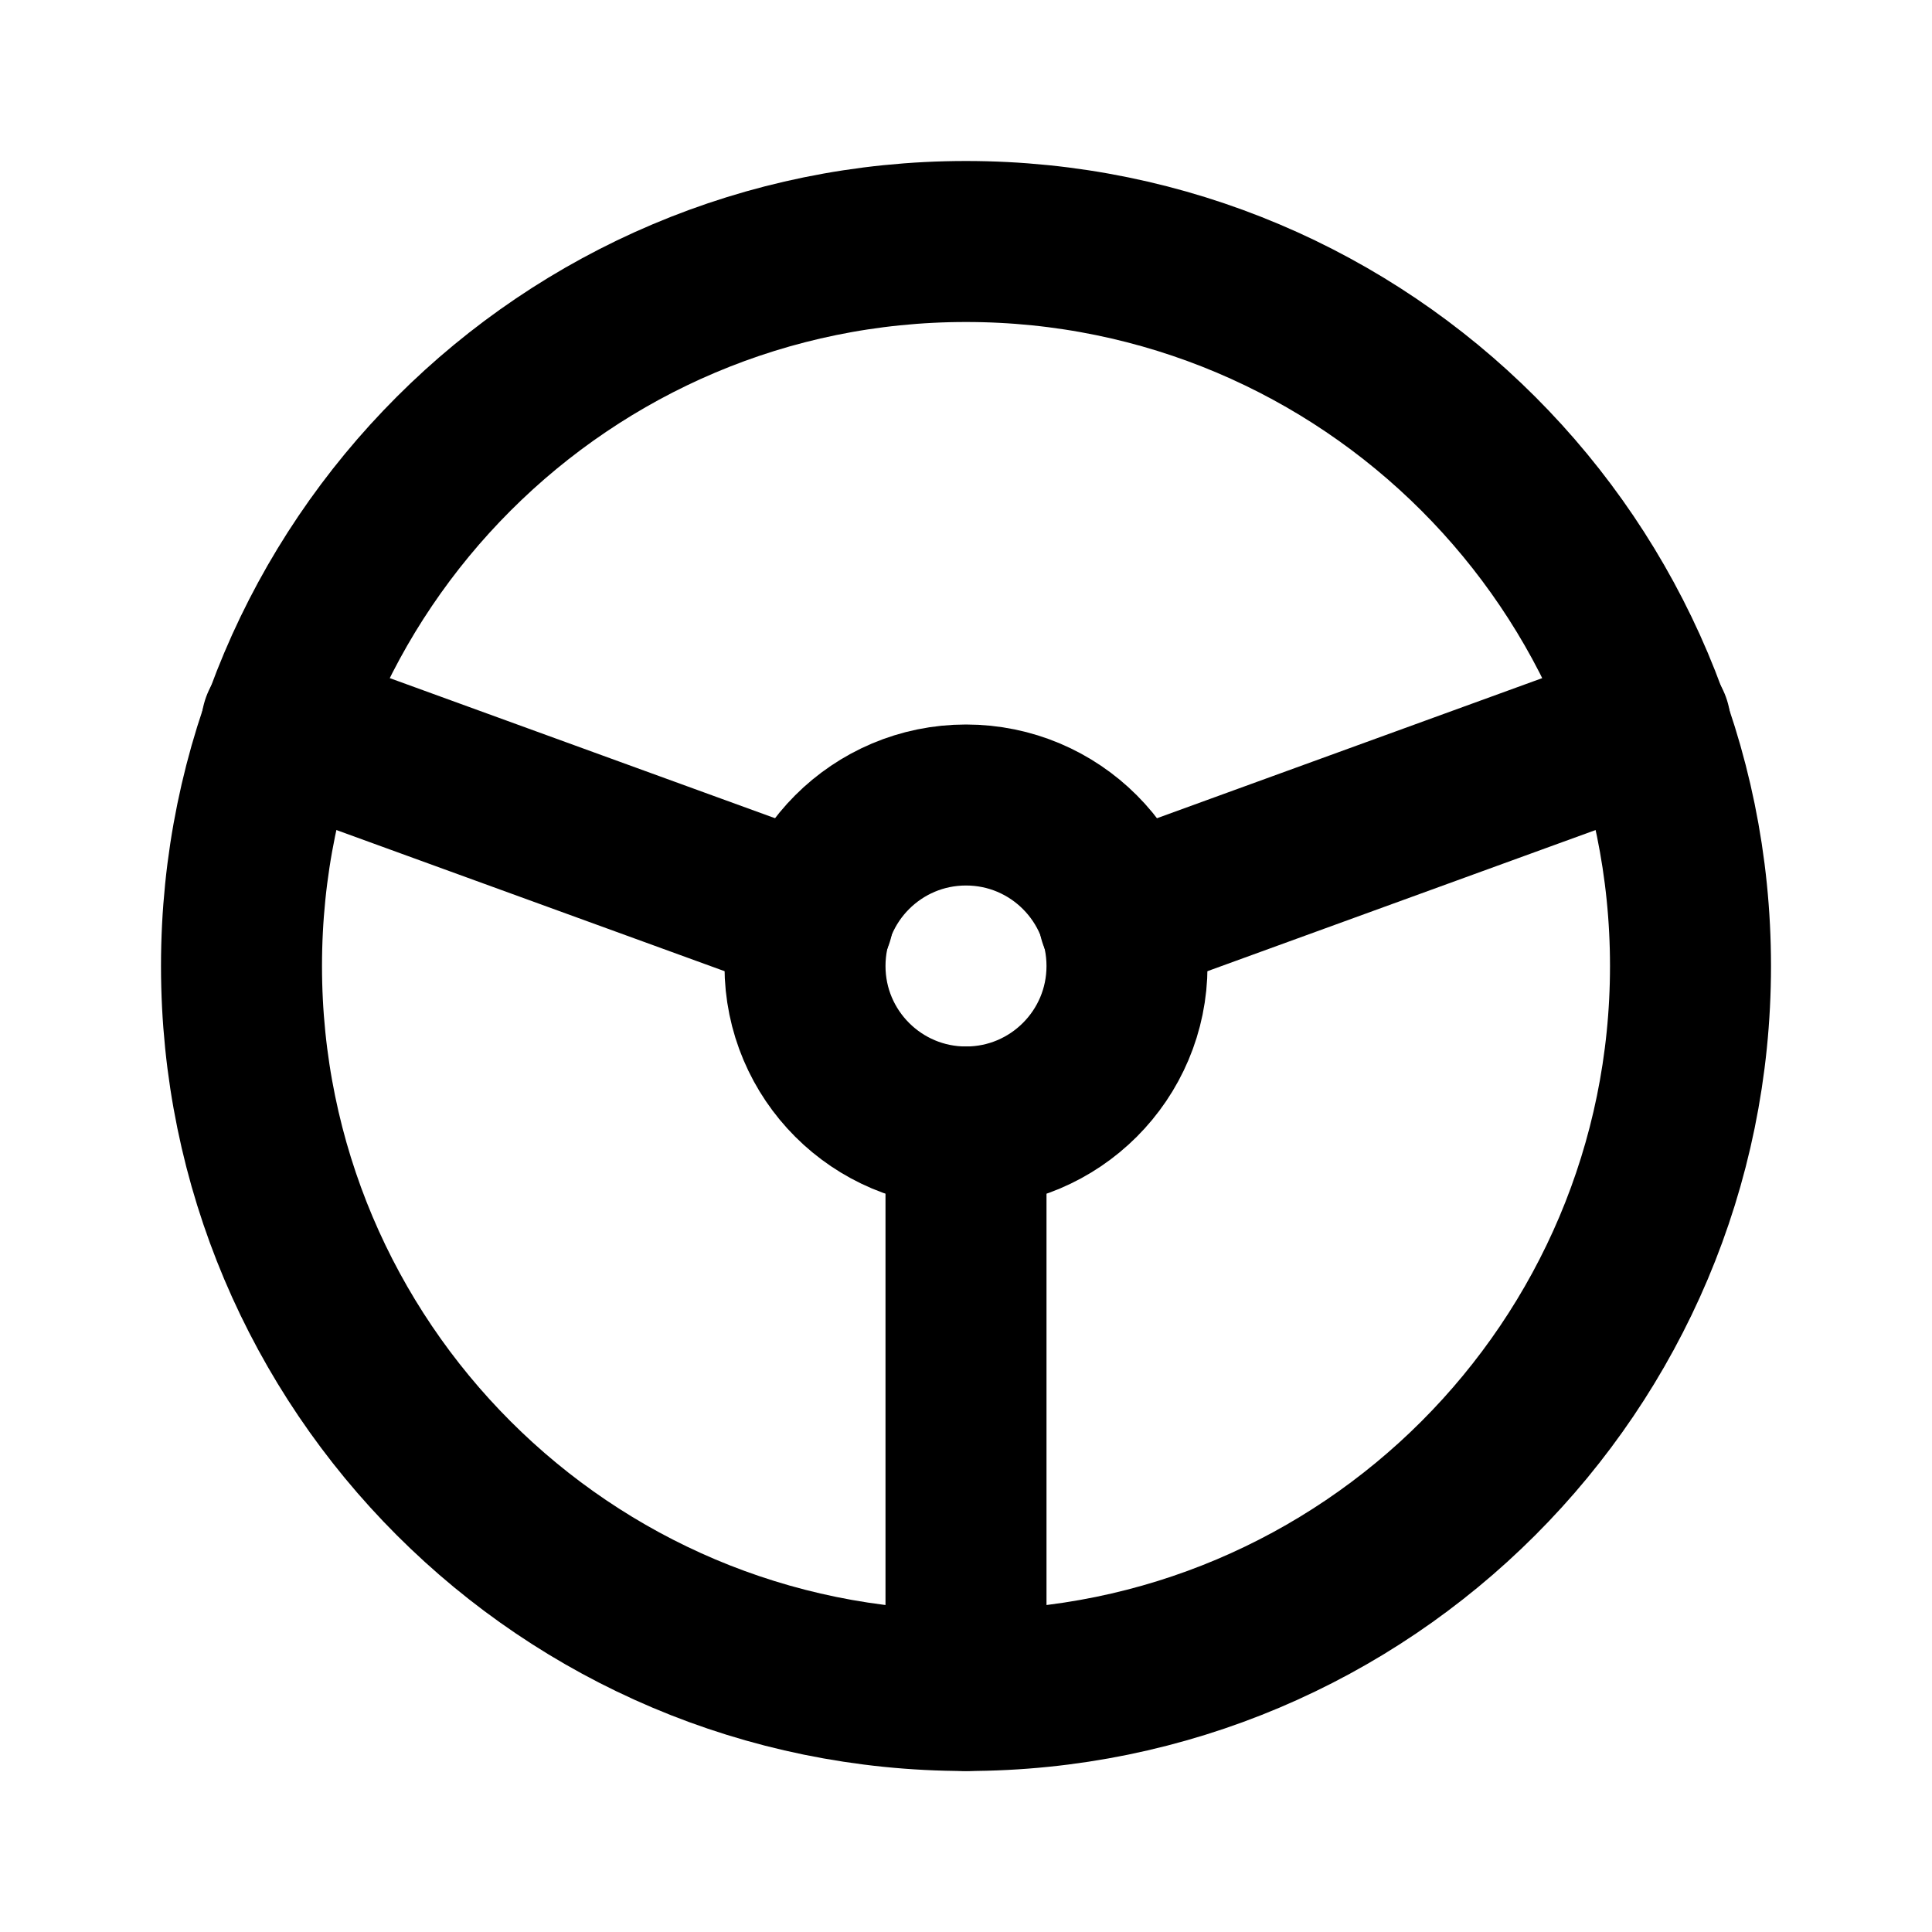
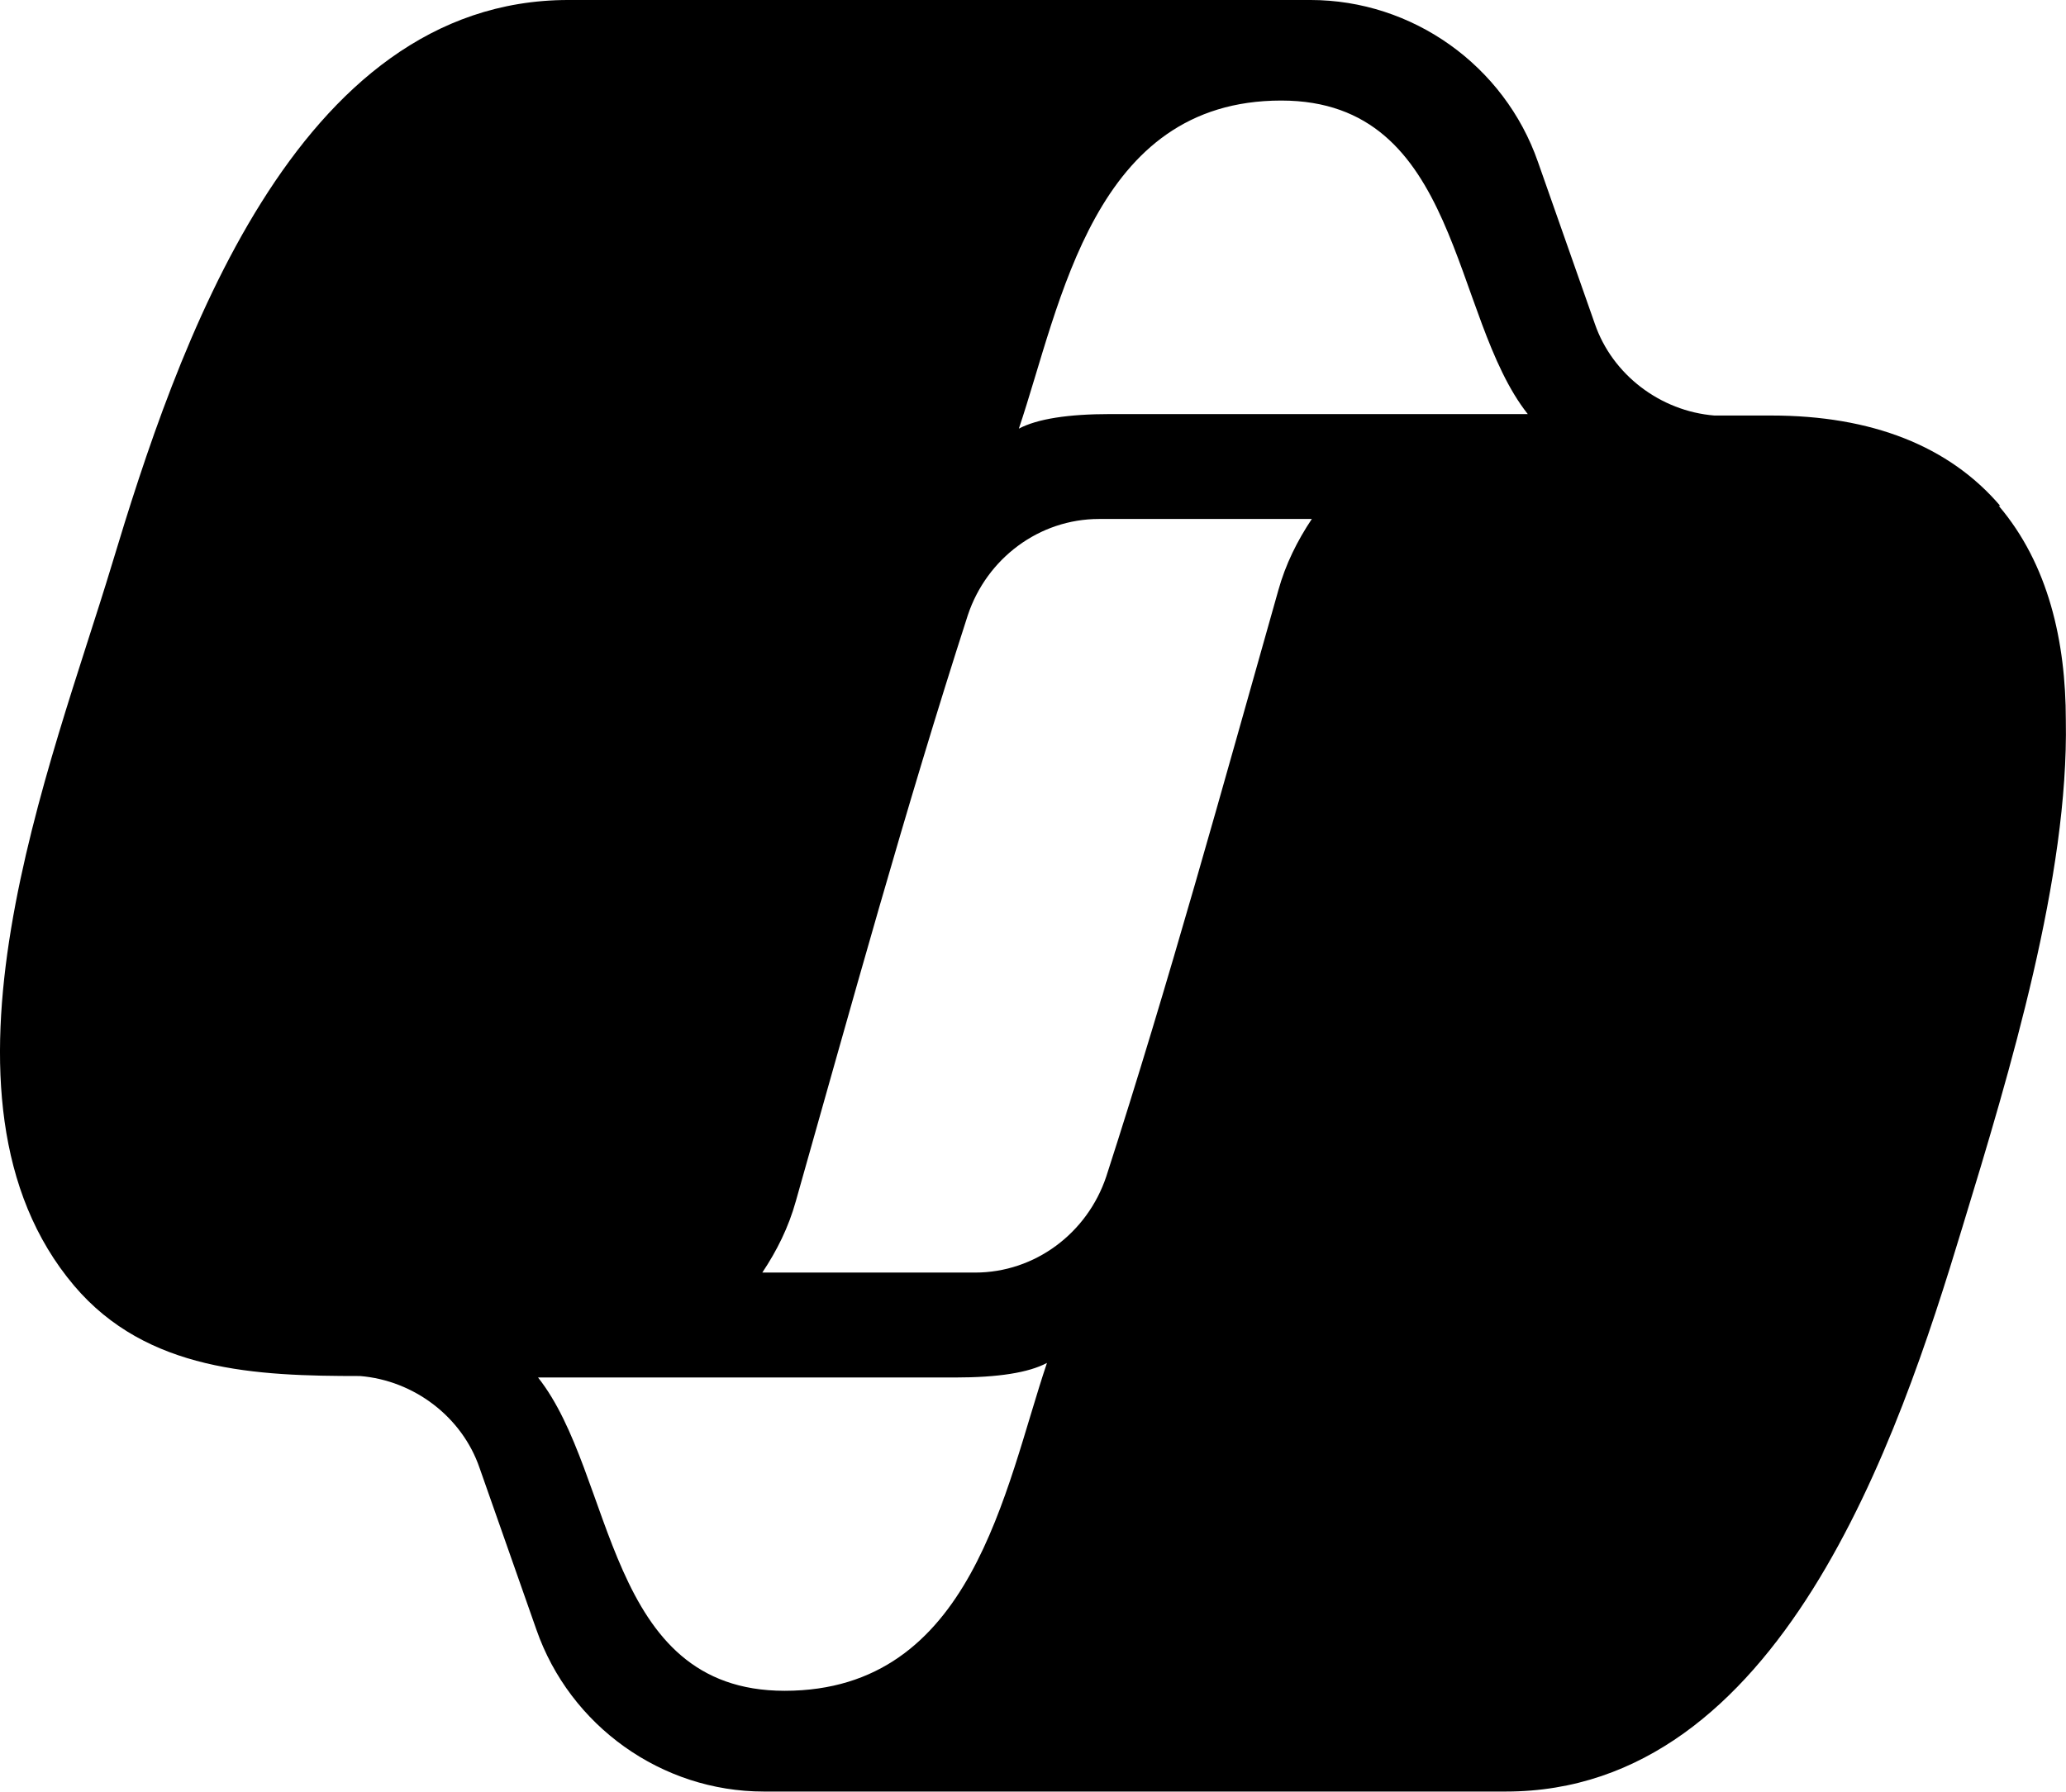
- <svg xmlns="http://www.w3.org/2000/svg" width="24" height="24" viewBox="0 0 24 24" fill="none" stroke="currentColor" stroke-width="2" stroke-linecap="round" stroke-linejoin="round">
-   <circle cx="12" cy="12" r="9" />
-   <circle cx="12" cy="12" r="2" />
-   <path d="m3.5 9 6.6 2.4m10.4-2.4-6.6 2.4M12 14v7" />
+ <svg xmlns="http://www.w3.org/2000/svg" width="1322.9" height="1147.5" version="1.1" viewBox="0 0 1322.9 1147.5">
+   <path d="m711.19 265.2c-27.333 0-46.933 3.07-58.8 9.33 27.067-80.267 47.6-210.13 168-210.13 114.93 0 108.4 138.27 157.87 200.8zm107.33 112.93c-35.467 125.2-70 251.2-110.13 375.33-12.133 36.4-45.733 61.6-84 61.6h-136.27c9.333-14 16.8-28.933 21.467-45.733 35.467-125.07 70-251.07 110.13-375.33 12.133-36.4 45.733-61.6 84-61.6h136.27c-9.333 14-16.8 28.934-21.467 45.734m-316.13 704.8c-114.93 0-108.4-138.13-157.87-200.67h267.07c27.467 0 47.067-3.07 58.8-9.33-27.067 80.266-47.6 210-168 210m777.47-758.93h0.93c-32.667-38.266-82.267-57.866-146.67-57.866h-36.4c-34.533-2.8-65.333-26.134-76.533-58.8l-36.4-103.6c-21.463-61.737-80.263-103.74-145.73-103.74h-475.07c-175.6 0-251.2 225.07-292.27 361.33-38.267 127.07-126 341.73-24.267 462.13 46.667 55.067 116.67 57.867 183.07 57.867 34.533 2.8 65.333 26.133 76.533 58.8l36.4 103.6c21.467 61.733 80.267 103.73 145.6 103.73h475.2c175.47 0 251.07-225.07 292.27-361.33 30.8-100.8 68.133-224.93 66.267-324.8 0-50.534-11.2-100-42.933-137.33" />
</svg>
